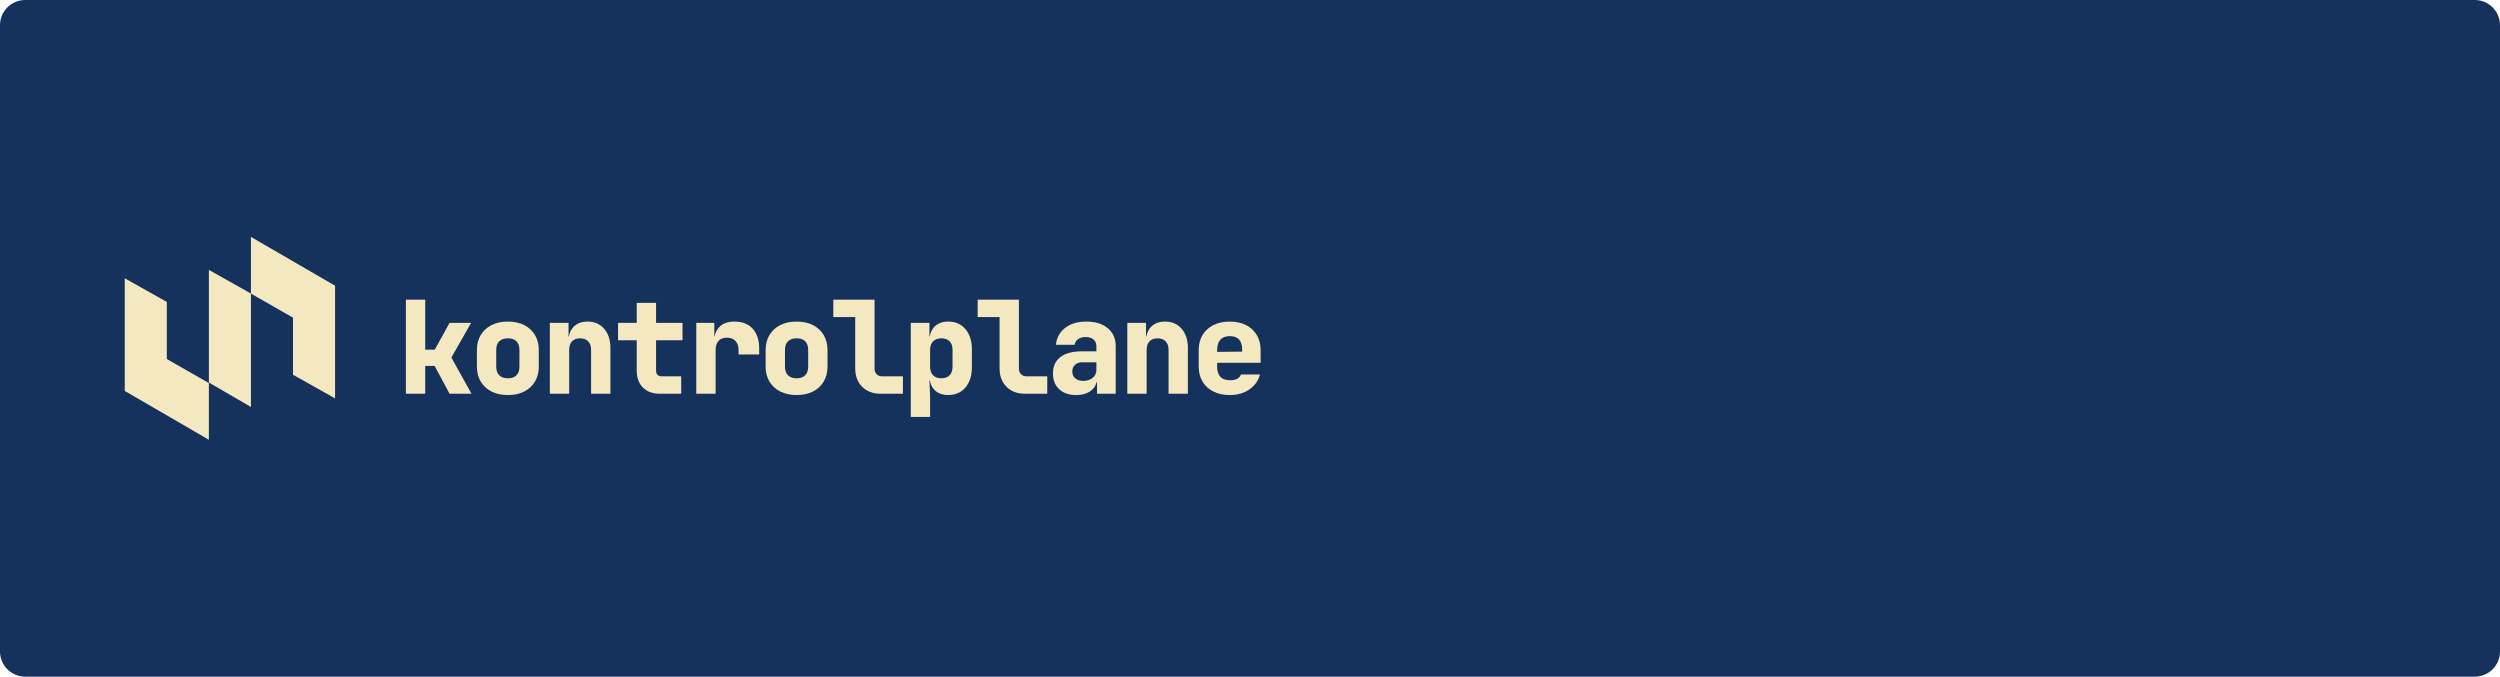
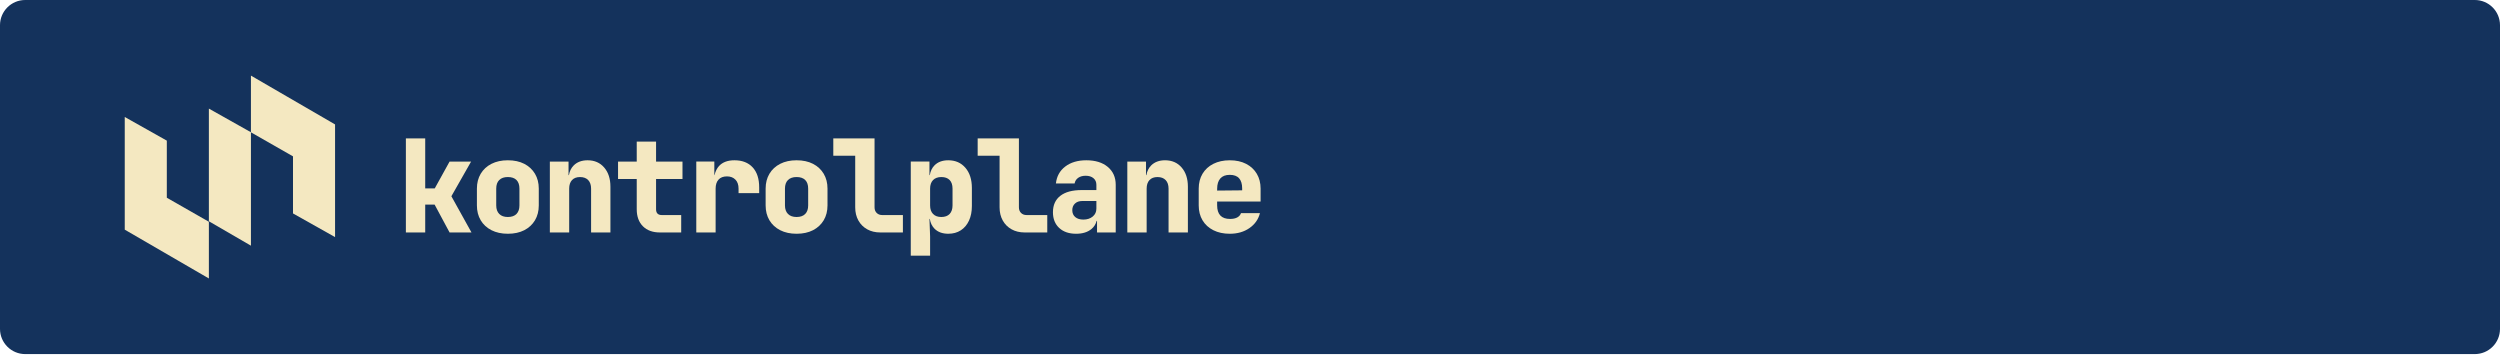
- <svg xmlns="http://www.w3.org/2000/svg" width="1984" height="537" viewBox="0 0 1984 537" fill="none" role="img">
-   <rect width="1984" height="537" rx="20" fill="#14325c" />
-   <svg x="99" y="188" width="901.41" height="161" viewBox="256.53 204.8 1486.94 265.58" fill="#f4e8c1">
+ <svg xmlns="http://www.w3.org/2000/svg" width="1984" height="281" viewBox="0 0 1984 281" fill="none" role="img">
+   <rect width="1984" height="281" rx="20" fill="#14325c" />
+   <svg x="99" y="60" width="901.41" height="161" viewBox="256.53 204.8 1486.94 265.58" fill="#f4e8c1">
    <polygon points="709.94,317.34 681.76,317.34 662.36,352.44 649.87,352.44 649.87,286.97 624.56,286.97 624.56,410.15 649.87,410.15 649.87,373.7 662.19,373.7 681.76,410.15 710.45,410.15 684.13,362.73" />
    <path d="M779.55,320.29c-6.02-3.09-13.19-4.64-21.51-4.64c-8.21,0-15.36,1.55-21.43,4.64 c-6.07,3.1-10.77,7.43-14.09,12.99c-3.32,5.57-4.98,12.06-4.98,19.49v21.94c0,7.42,1.66,13.92,4.98,19.49 c3.32,5.57,8.02,9.9,14.09,12.99c6.08,3.09,13.22,4.64,21.43,4.64c8.32,0,15.5-1.55,21.51-4.64c6.02-3.09,10.69-7.43,14.01-12.99 c3.32-5.57,4.98-12.07,4.98-19.49v-21.94c0-7.43-1.66-13.92-4.98-19.49C790.23,327.72,785.57,323.39,779.55,320.29z M773.22,374.71c0,4.84-1.29,8.58-3.88,11.22c-2.59,2.64-6.36,3.97-11.31,3.97c-4.84,0-8.58-1.32-11.22-3.97 c-2.64-2.64-3.97-6.38-3.97-11.22v-21.94c0-4.95,1.32-8.72,3.97-11.31c2.64-2.59,6.38-3.88,11.22-3.88 c4.95,0,8.72,1.29,11.31,3.88c2.59,2.59,3.88,6.36,3.88,11.31V374.71z" />
    <path d="M862.48,315.65c-7.65,0-13.73,2.25-18.23,6.75c-3.31,3.31-5.38,7.53-6.26,12.66h-0.49v-17.72h-24.47v92.81 h25.31v-57.37c0-4.84,1.24-8.58,3.71-11.22c2.47-2.64,5.96-3.96,10.46-3.96c4.61,0,8.18,1.32,10.71,3.96 c2.53,2.65,3.8,6.39,3.8,11.22v57.37h25.31v-59.9c0-10.46-2.73-18.84-8.18-25.14C878.71,318.8,871.48,315.65,862.48,315.65z" />
    <path d="M952.08,291.19h-25.31v26.15h-24.47v22.78h24.47v39.65c0,9.45,2.7,16.87,8.1,22.27 c5.4,5.4,12.82,8.1,22.27,8.1h27.84v-22.78h-25.31c-5.06,0-7.59-2.53-7.59-7.59v-39.65h34.59v-22.78h-34.59V291.19z" />
    <path d="M1054.68,315.65c-8.89,0-15.64,2.53-20.25,7.59c-2.77,3.04-4.69,6.99-5.8,11.81h-0.28v-17.72h-23.62v92.81 h25.31v-57.37c0-5.06,1.27-9,3.8-11.81c2.53-2.81,6.21-4.22,11.05-4.22c4.61,0,8.3,1.41,11.05,4.22 c2.75,2.81,4.13,6.75,4.13,11.81v5.91h27v-7.59c0-11.25-2.84-19.97-8.52-26.15C1072.87,318.75,1064.91,315.65,1054.68,315.65z" />
    <path d="M1157.52,320.29c-6.02-3.09-13.19-4.64-21.51-4.64c-8.21,0-15.36,1.55-21.43,4.64 c-6.07,3.1-10.77,7.43-14.09,12.99c-3.32,5.57-4.98,12.06-4.98,19.49v21.94c0,7.42,1.66,13.92,4.98,19.49 c3.32,5.57,8.02,9.9,14.09,12.99c6.08,3.09,13.22,4.64,21.43,4.64c8.32,0,15.5-1.55,21.51-4.64c6.02-3.09,10.69-7.43,14.01-12.99 c3.32-5.57,4.98-12.07,4.98-19.49v-21.94c0-7.43-1.66-13.92-4.98-19.49C1168.21,327.72,1163.54,323.39,1157.52,320.29z M1151.2,374.71c0,4.84-1.29,8.58-3.88,11.22c-2.59,2.64-6.36,3.97-11.31,3.97c-4.84,0-8.58-1.32-11.22-3.97 c-2.64-2.64-3.97-6.38-3.97-11.22v-21.94c0-4.95,1.32-8.72,3.97-11.31c2.64-2.59,6.38-3.88,11.22-3.88 c4.95,0,8.72,1.29,11.31,3.88c2.59,2.59,3.88,6.36,3.88,11.31V374.71z" />
    <path d="M1240.88,384.58c-1.86-1.86-2.79-4.3-2.79-7.34v-90.28h-54v22.78h28.69v67.5c0,6.53,1.38,12.26,4.13,17.21 c2.75,4.95,6.61,8.8,11.56,11.56c4.95,2.76,10.69,4.13,17.21,4.13h29.53v-22.78h-27 C1245.18,387.37,1242.74,386.44,1240.88,384.58z" />
    <path d="M1334.62,315.65c-7.65,0-13.67,2.22-18.06,6.66c-3.24,3.28-5.27,7.53-6.12,12.74h-0.46v-17.72h-24.47v123.18 h25.31v-25.31l-0.84-22.78h0.46c0.85,5.21,2.88,9.46,6.12,12.74c4.39,4.45,10.4,6.66,18.06,6.66c6.3,0,11.75-1.49,16.37-4.47 c4.61-2.98,8.18-7.2,10.72-12.66c2.53-5.46,3.8-11.84,3.8-19.15v-23.62c0-11.02-2.81-19.83-8.44-26.41 C1351.43,318.94,1343.95,315.65,1334.62,315.65z M1340.18,374.71c0,4.84-1.27,8.58-3.8,11.22c-2.53,2.64-6.16,3.97-10.88,3.97 c-4.61,0-8.21-1.32-10.8-3.97c-2.59-2.64-3.88-6.38-3.88-11.22v-21.94c0-4.84,1.29-8.58,3.88-11.22 c2.59-2.64,6.19-3.96,10.8-3.96c4.72,0,8.35,1.29,10.88,3.88c2.53,2.59,3.8,6.36,3.8,11.31V374.71z" />
    <path d="M1429.87,384.58c-1.86-1.86-2.79-4.3-2.79-7.34v-90.28h-54v22.78h28.69v67.5c0,6.53,1.38,12.26,4.13,17.21 c2.75,4.95,6.61,8.8,11.56,11.56c4.95,2.76,10.69,4.13,17.21,4.13h29.53v-22.78h-27 C1434.17,387.37,1431.72,386.44,1429.87,384.58z" />
    <path d="M1543.43,324.34c-6.92-5.79-16.28-8.69-28.1-8.69c-11.25,0-20.45,2.73-27.59,8.18 c-7.15,5.46-11.22,12.85-12.23,22.19h24.47c0.56-3.15,2.14-5.62,4.72-7.42c2.59-1.8,5.85-2.7,9.79-2.7 c4.27,0,7.68,1.07,10.21,3.21c2.53,2.14,3.8,5.01,3.8,8.61v6.92h-19.24c-12.15,0-21.46,2.5-27.93,7.51 c-6.47,5.01-9.7,12.18-9.7,21.51c0,8.66,2.73,15.52,8.18,20.59c5.46,5.06,12.85,7.59,22.19,7.59c8.32,0,14.99-2.05,20-6.16 c3.5-2.87,5.74-6.45,6.8-10.71h0.54v15.19h24.47v-62.44C1553.81,337.93,1550.35,330.14,1543.43,324.34z M1523.69,389.31 c-3.21,2.64-7.28,3.97-12.23,3.97c-4.5,0-8.04-1.1-10.63-3.29c-2.59-2.19-3.88-5.2-3.88-9.03c0-3.6,1.18-6.5,3.54-8.69 c2.36-2.19,5.46-3.29,9.28-3.29h18.73v9.96C1528.5,383.21,1526.89,386.67,1523.69,389.31z" />
    <path d="M1618.44,315.65c-7.65,0-13.73,2.25-18.23,6.75c-3.31,3.31-5.38,7.53-6.26,12.66h-0.49v-17.72h-24.47v92.81 h25.31v-57.37c0-4.84,1.24-8.58,3.71-11.22c2.47-2.64,5.96-3.96,10.46-3.96c4.61,0,8.18,1.32,10.71,3.96 c2.53,2.65,3.8,6.39,3.8,11.22v57.37h25.31v-59.9c0-10.46-2.73-18.84-8.18-25.14C1634.66,318.8,1627.43,315.65,1618.44,315.65z" />
    <path d="M1743.47,369.65v-16.87c0-7.43-1.66-13.92-4.98-19.49c-3.32-5.57-7.99-9.9-14.01-12.99 c-6.02-3.09-13.13-4.64-21.35-4.64c-8.21,0-15.38,1.55-21.51,4.64c-6.13,3.1-10.86,7.43-14.18,12.99 c-3.32,5.57-4.98,12.06-4.98,19.49v21.94c0,7.42,1.66,13.92,4.98,19.49c3.32,5.57,8.04,9.9,14.18,12.99 c6.13,3.09,13.3,4.64,21.51,4.64c10.01,0,18.59-2.47,25.73-7.42c7.14-4.95,11.73-11.48,13.75-19.57h-24.81 c-0.79,2.36-2.39,4.22-4.81,5.57c-2.42,1.35-5.6,2.02-9.53,2.02c-5.63,0-9.85-1.49-12.66-4.47c-2.81-2.98-4.22-7.4-4.22-13.25 v-5.06H1743.47z M1686.61,352.78c0-5.74,1.38-10.18,4.13-13.33c2.75-3.15,6.89-4.73,12.4-4.73s9.59,1.52,12.23,4.56 c2.64,3.04,3.97,7.43,3.97,13.16v2.55l-32.74,0.32V352.78z" />
    <polygon points="531.85,416.21 531.85,268.71 421.72,204.8 421.72,279.04 476.79,310.51 476.79,385.24" />
    <polygon points="256.53,258.96 256.53,406.46 366.66,470.38 366.66,396.14 311.6,364.67 311.6,289.94" />
    <polygon points="421.72,278.96 421.72,427.44 366.66,395.49 366.66,247.99" />
  </svg>
</svg>
